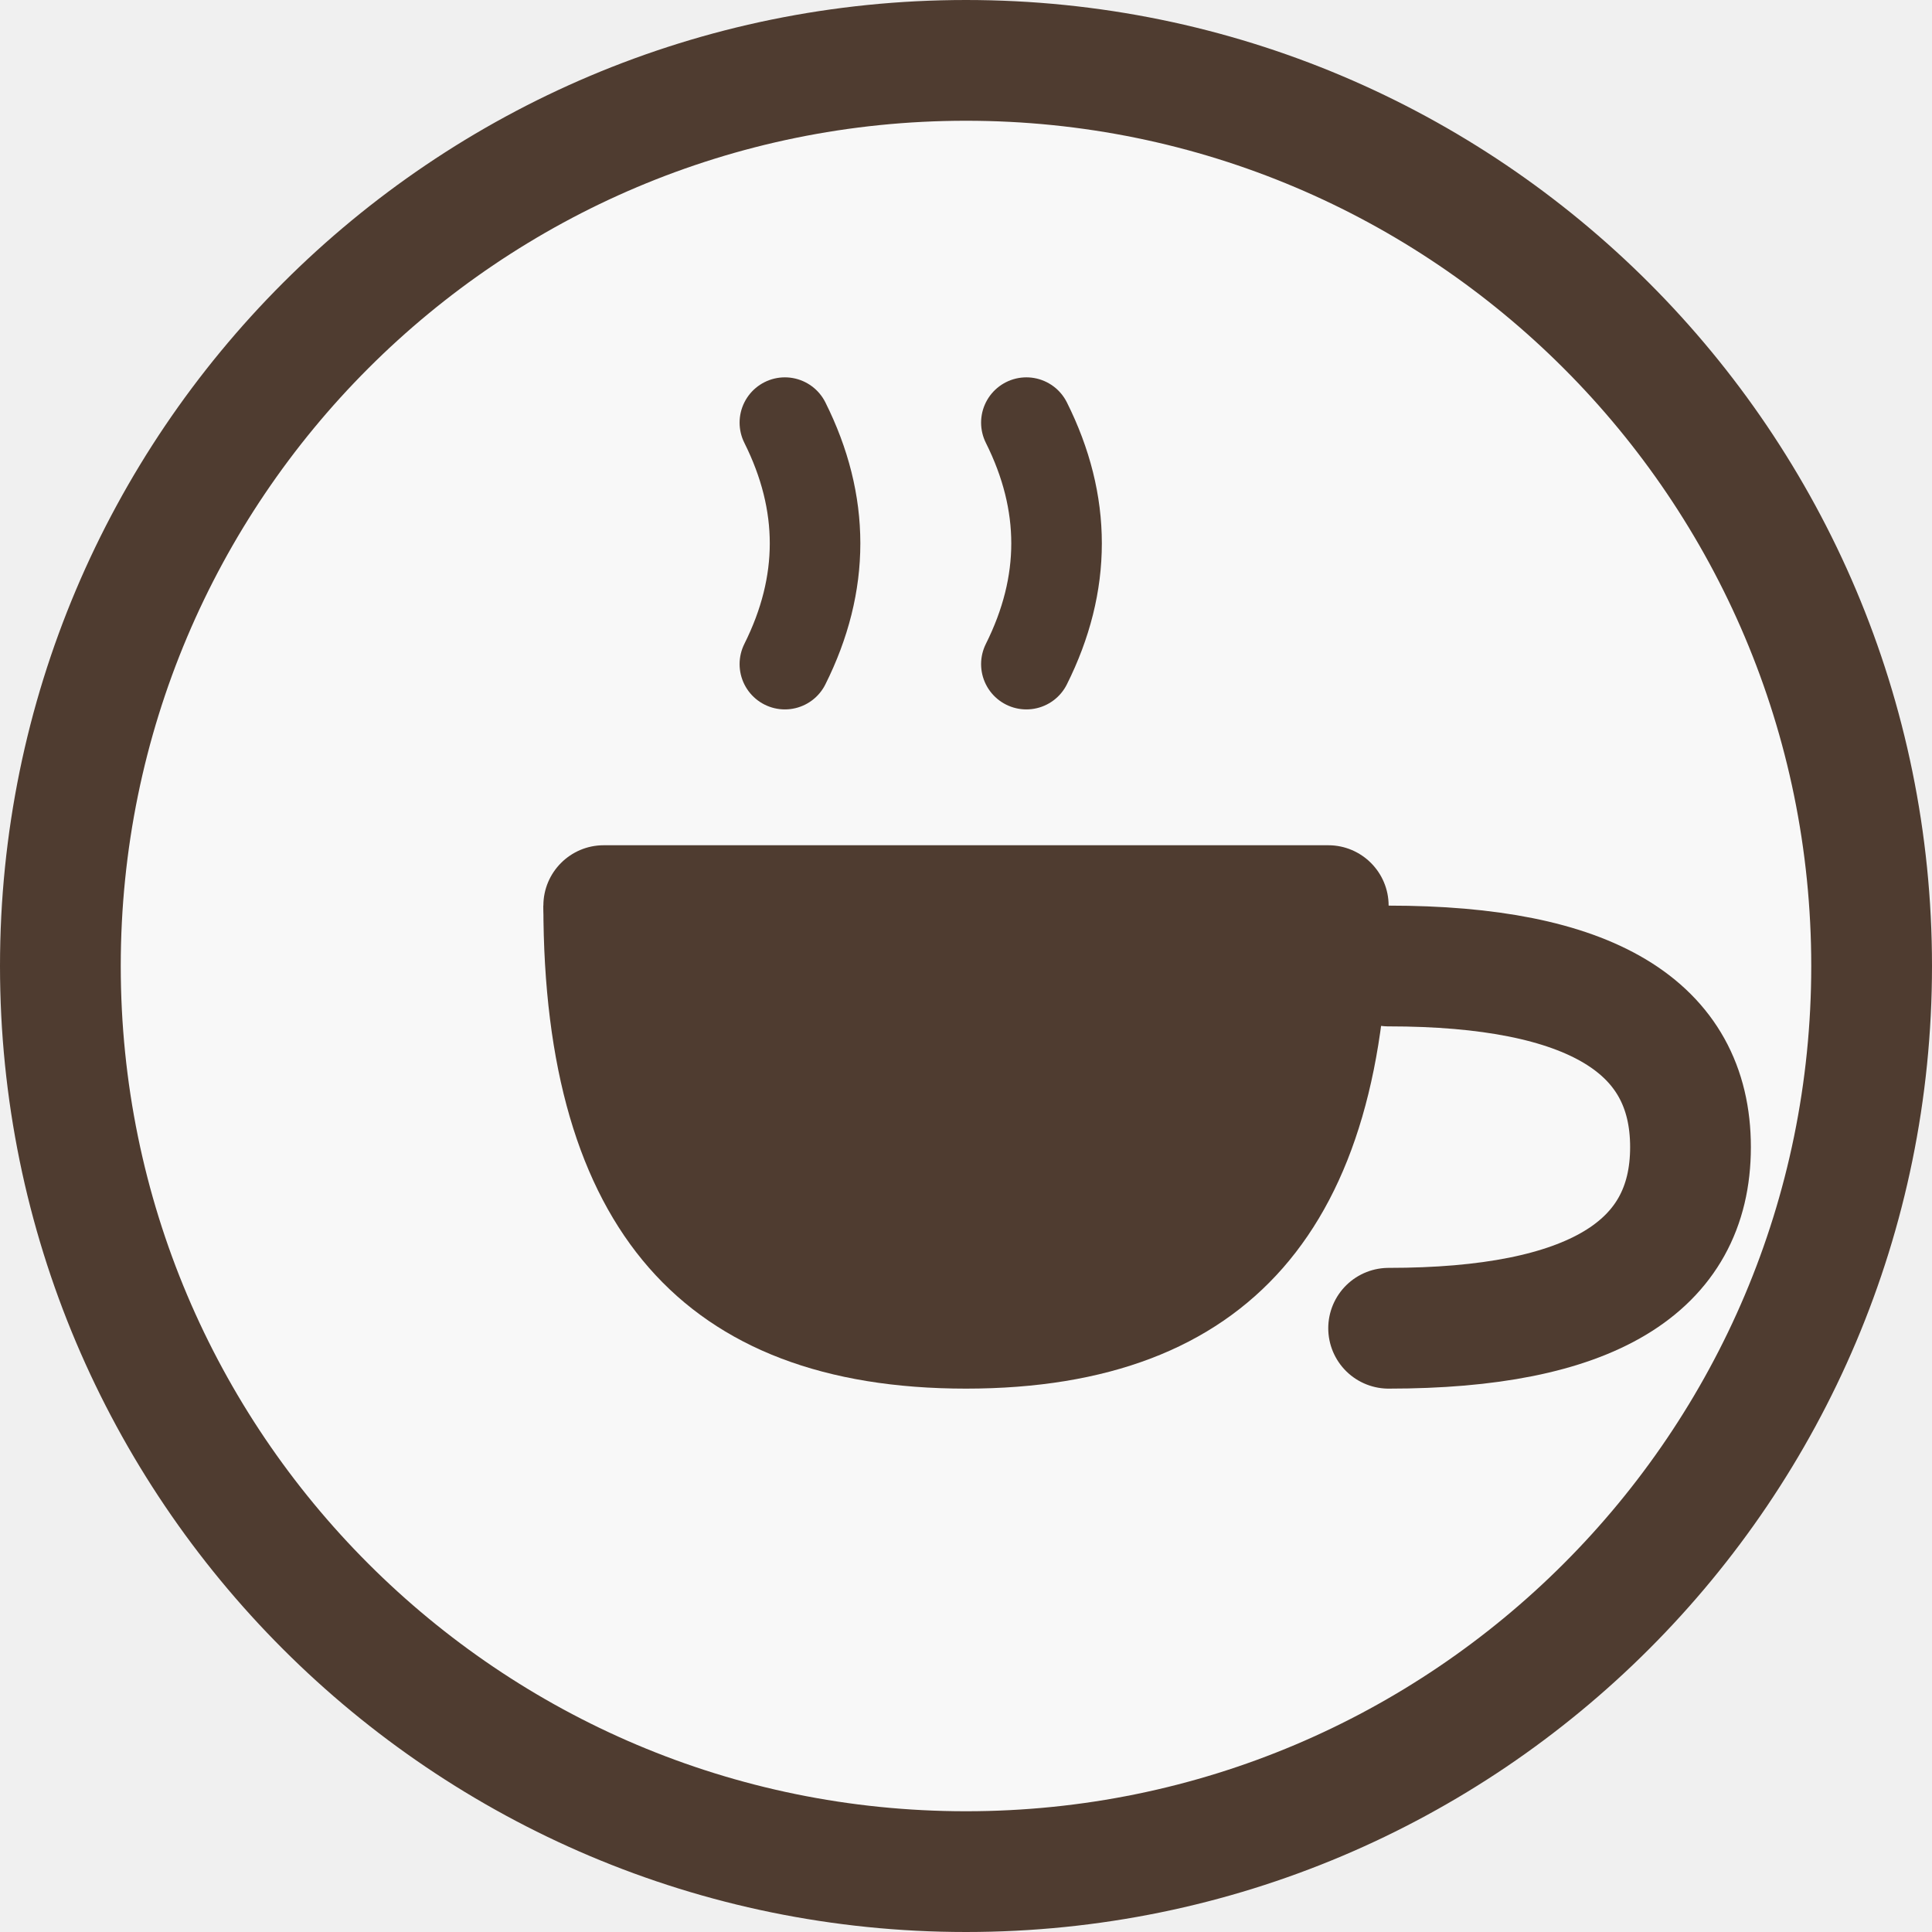
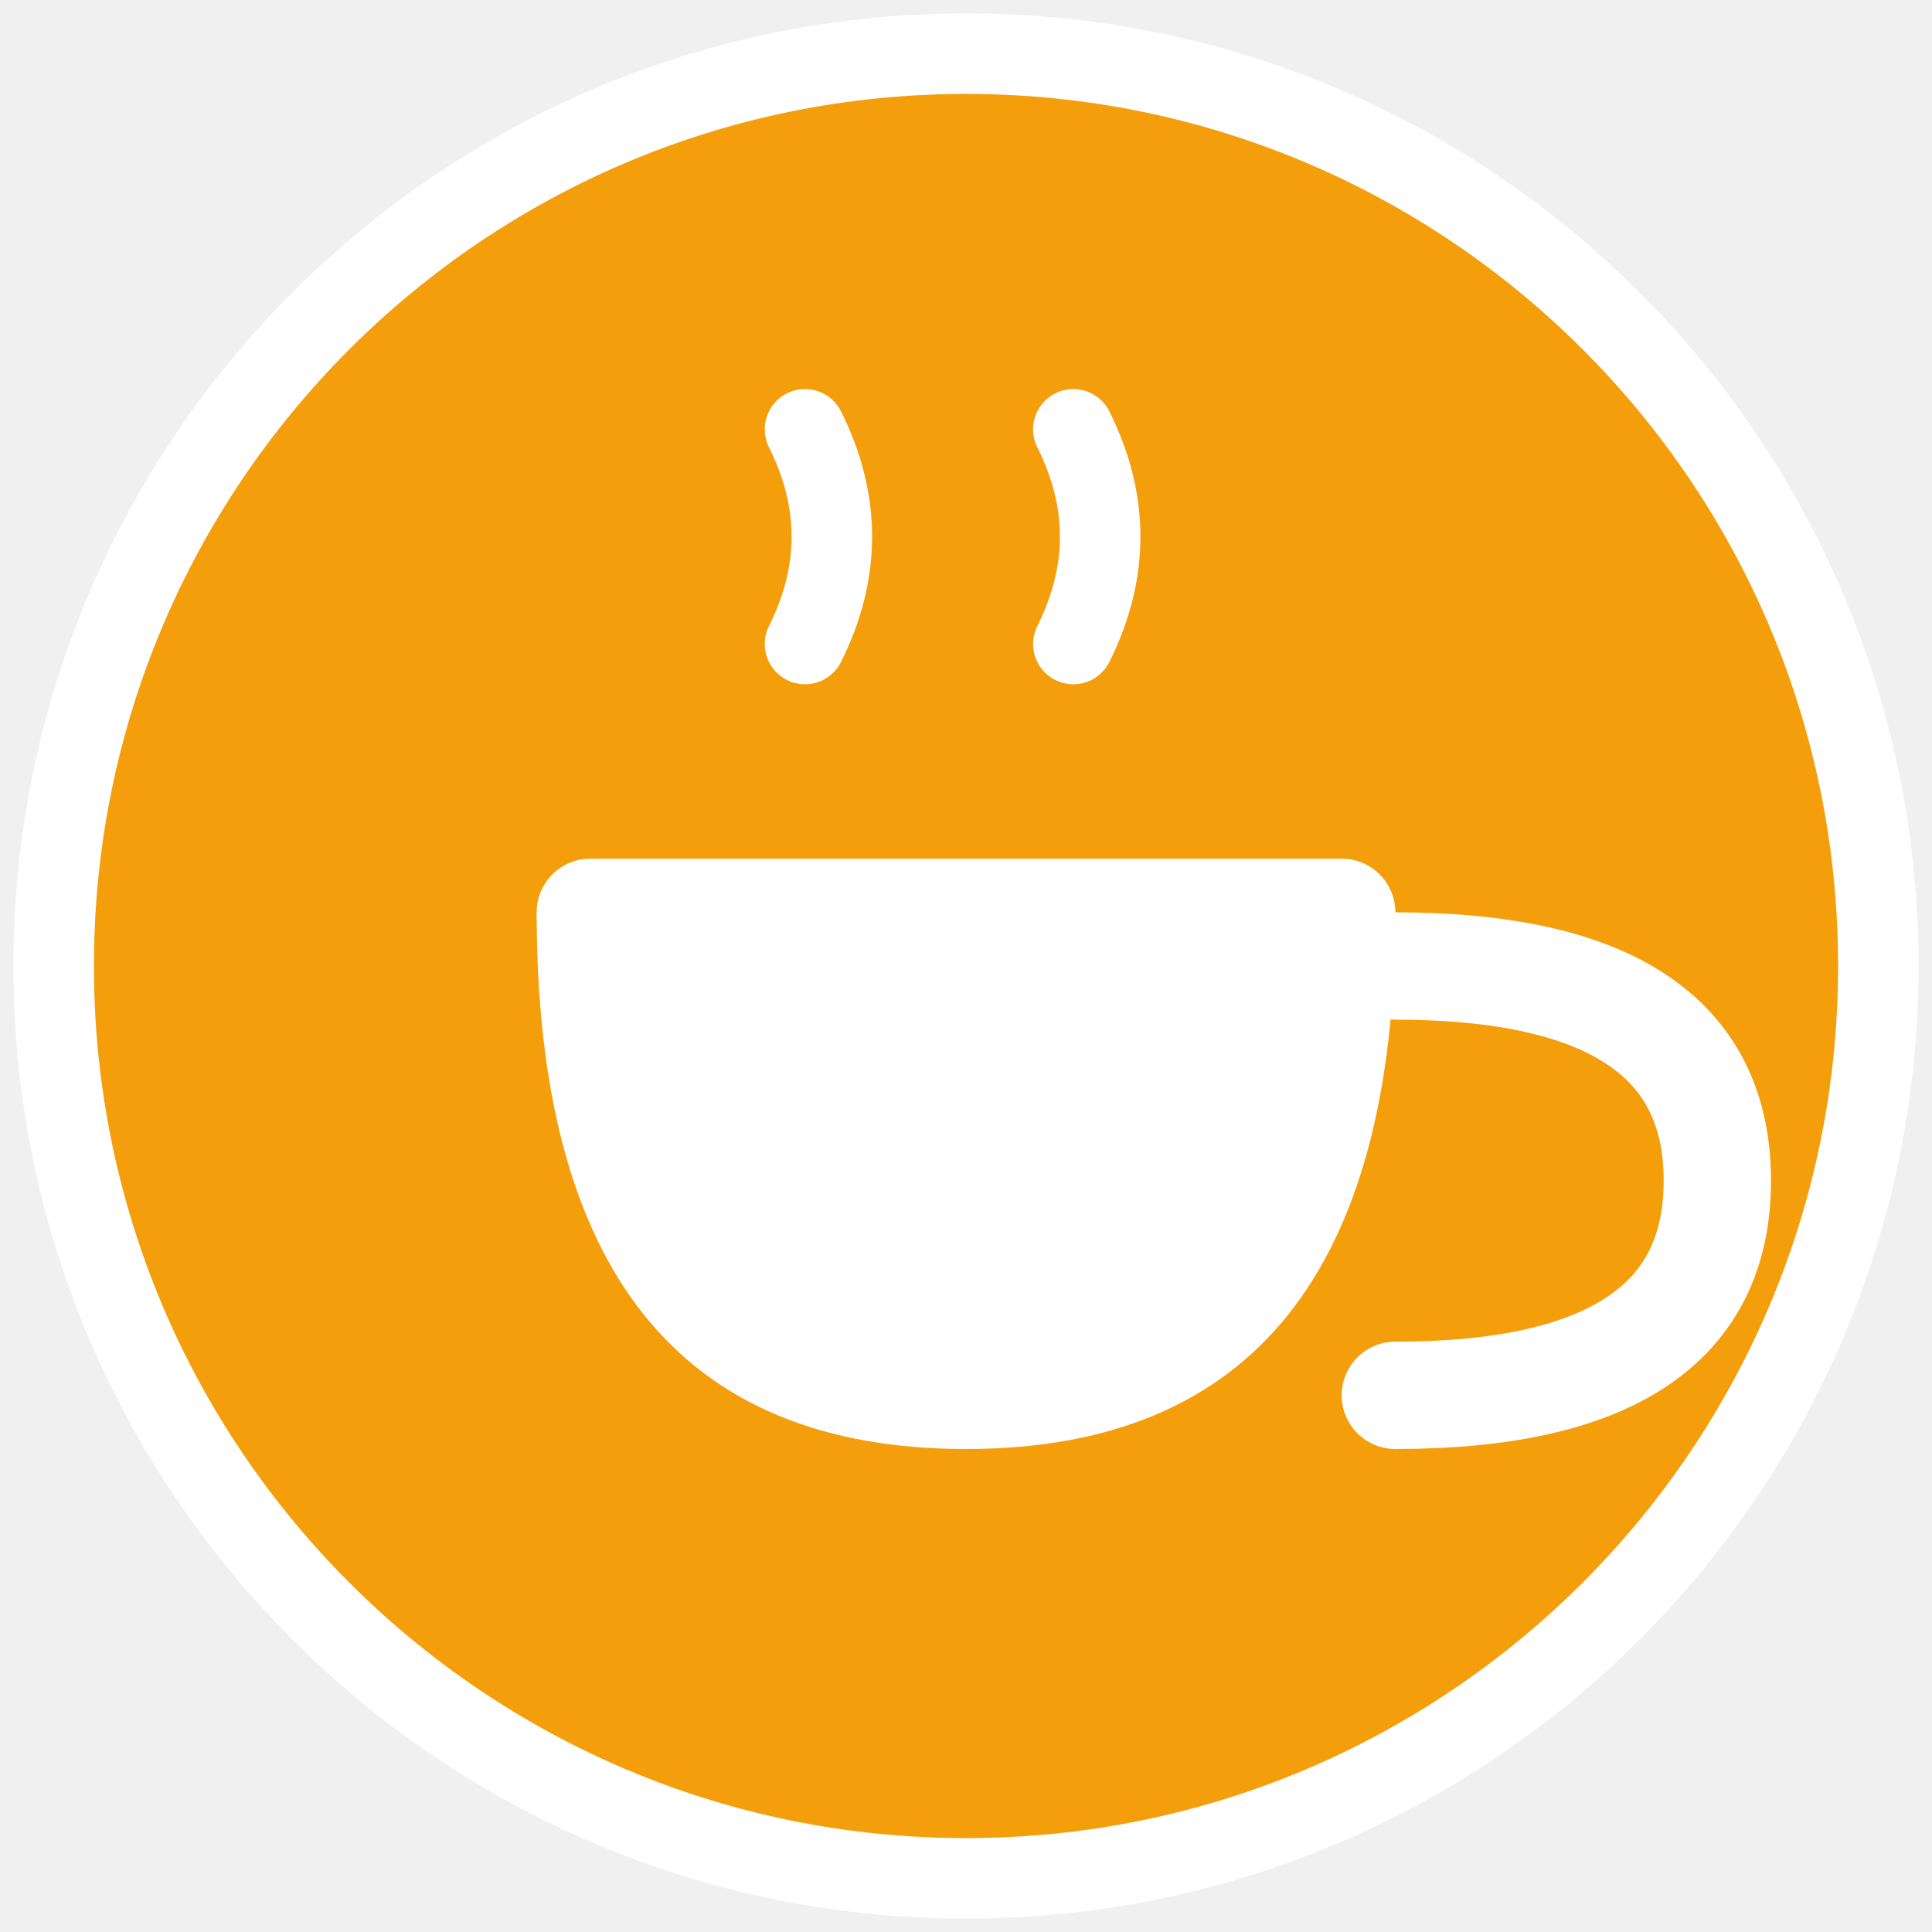
- <svg xmlns="http://www.w3.org/2000/svg" viewBox="0 0 32 32" width="32" height="32">
-   <circle cx="16" cy="16" r="15" fill="#f8f8f8" stroke="#4f3c30" stroke-width="2" />
-   <path d="M9 15 Q9 23 16 23 Q23 23 23 15 Z" fill="#4f3c30" />
-   <rect x="9" y="14" width="14" height="2" rx="1" fill="#4f3c30" />
-   <path d="M23 16 Q28 16 28 19 Q28 22 23 22" fill="none" stroke="#4f3c30" stroke-width="2" stroke-linecap="round" />
-   <path d="M13 11 Q14 9 13 7" fill="none" stroke="#4f3c30" stroke-width="1.5" stroke-linecap="round" />
-   <path d="M17 11 Q18 9 17 7" fill="none" stroke="#4f3c30" stroke-width="1.5" stroke-linecap="round" />
+ <svg xmlns="http://www.w3.org/2000/svg" viewBox="0 0 36 36" width="36" height="36">
+   <circle cx="18" cy="18" r="17" fill="#f59e0b" stroke="#fff" stroke-width="1.5" />
+   <path d="M10 17 Q10 27 18 27 Q26 27 26 17 Z" fill="#fff" />
+   <rect x="10" y="16" width="16" height="2" rx="1" fill="#fff" />
+   <path d="M26 18 Q32 18 32 22 Q32 26 26 26" fill="none" stroke="#fff" stroke-width="2" stroke-linecap="round" />
+   <path d="M15 12 Q16 10 15 8" fill="none" stroke="#fff" stroke-width="1.5" stroke-linecap="round" />
+   <path d="M20 12 Q21 10 20 8" fill="none" stroke="#fff" stroke-width="1.5" stroke-linecap="round" />
</svg>
